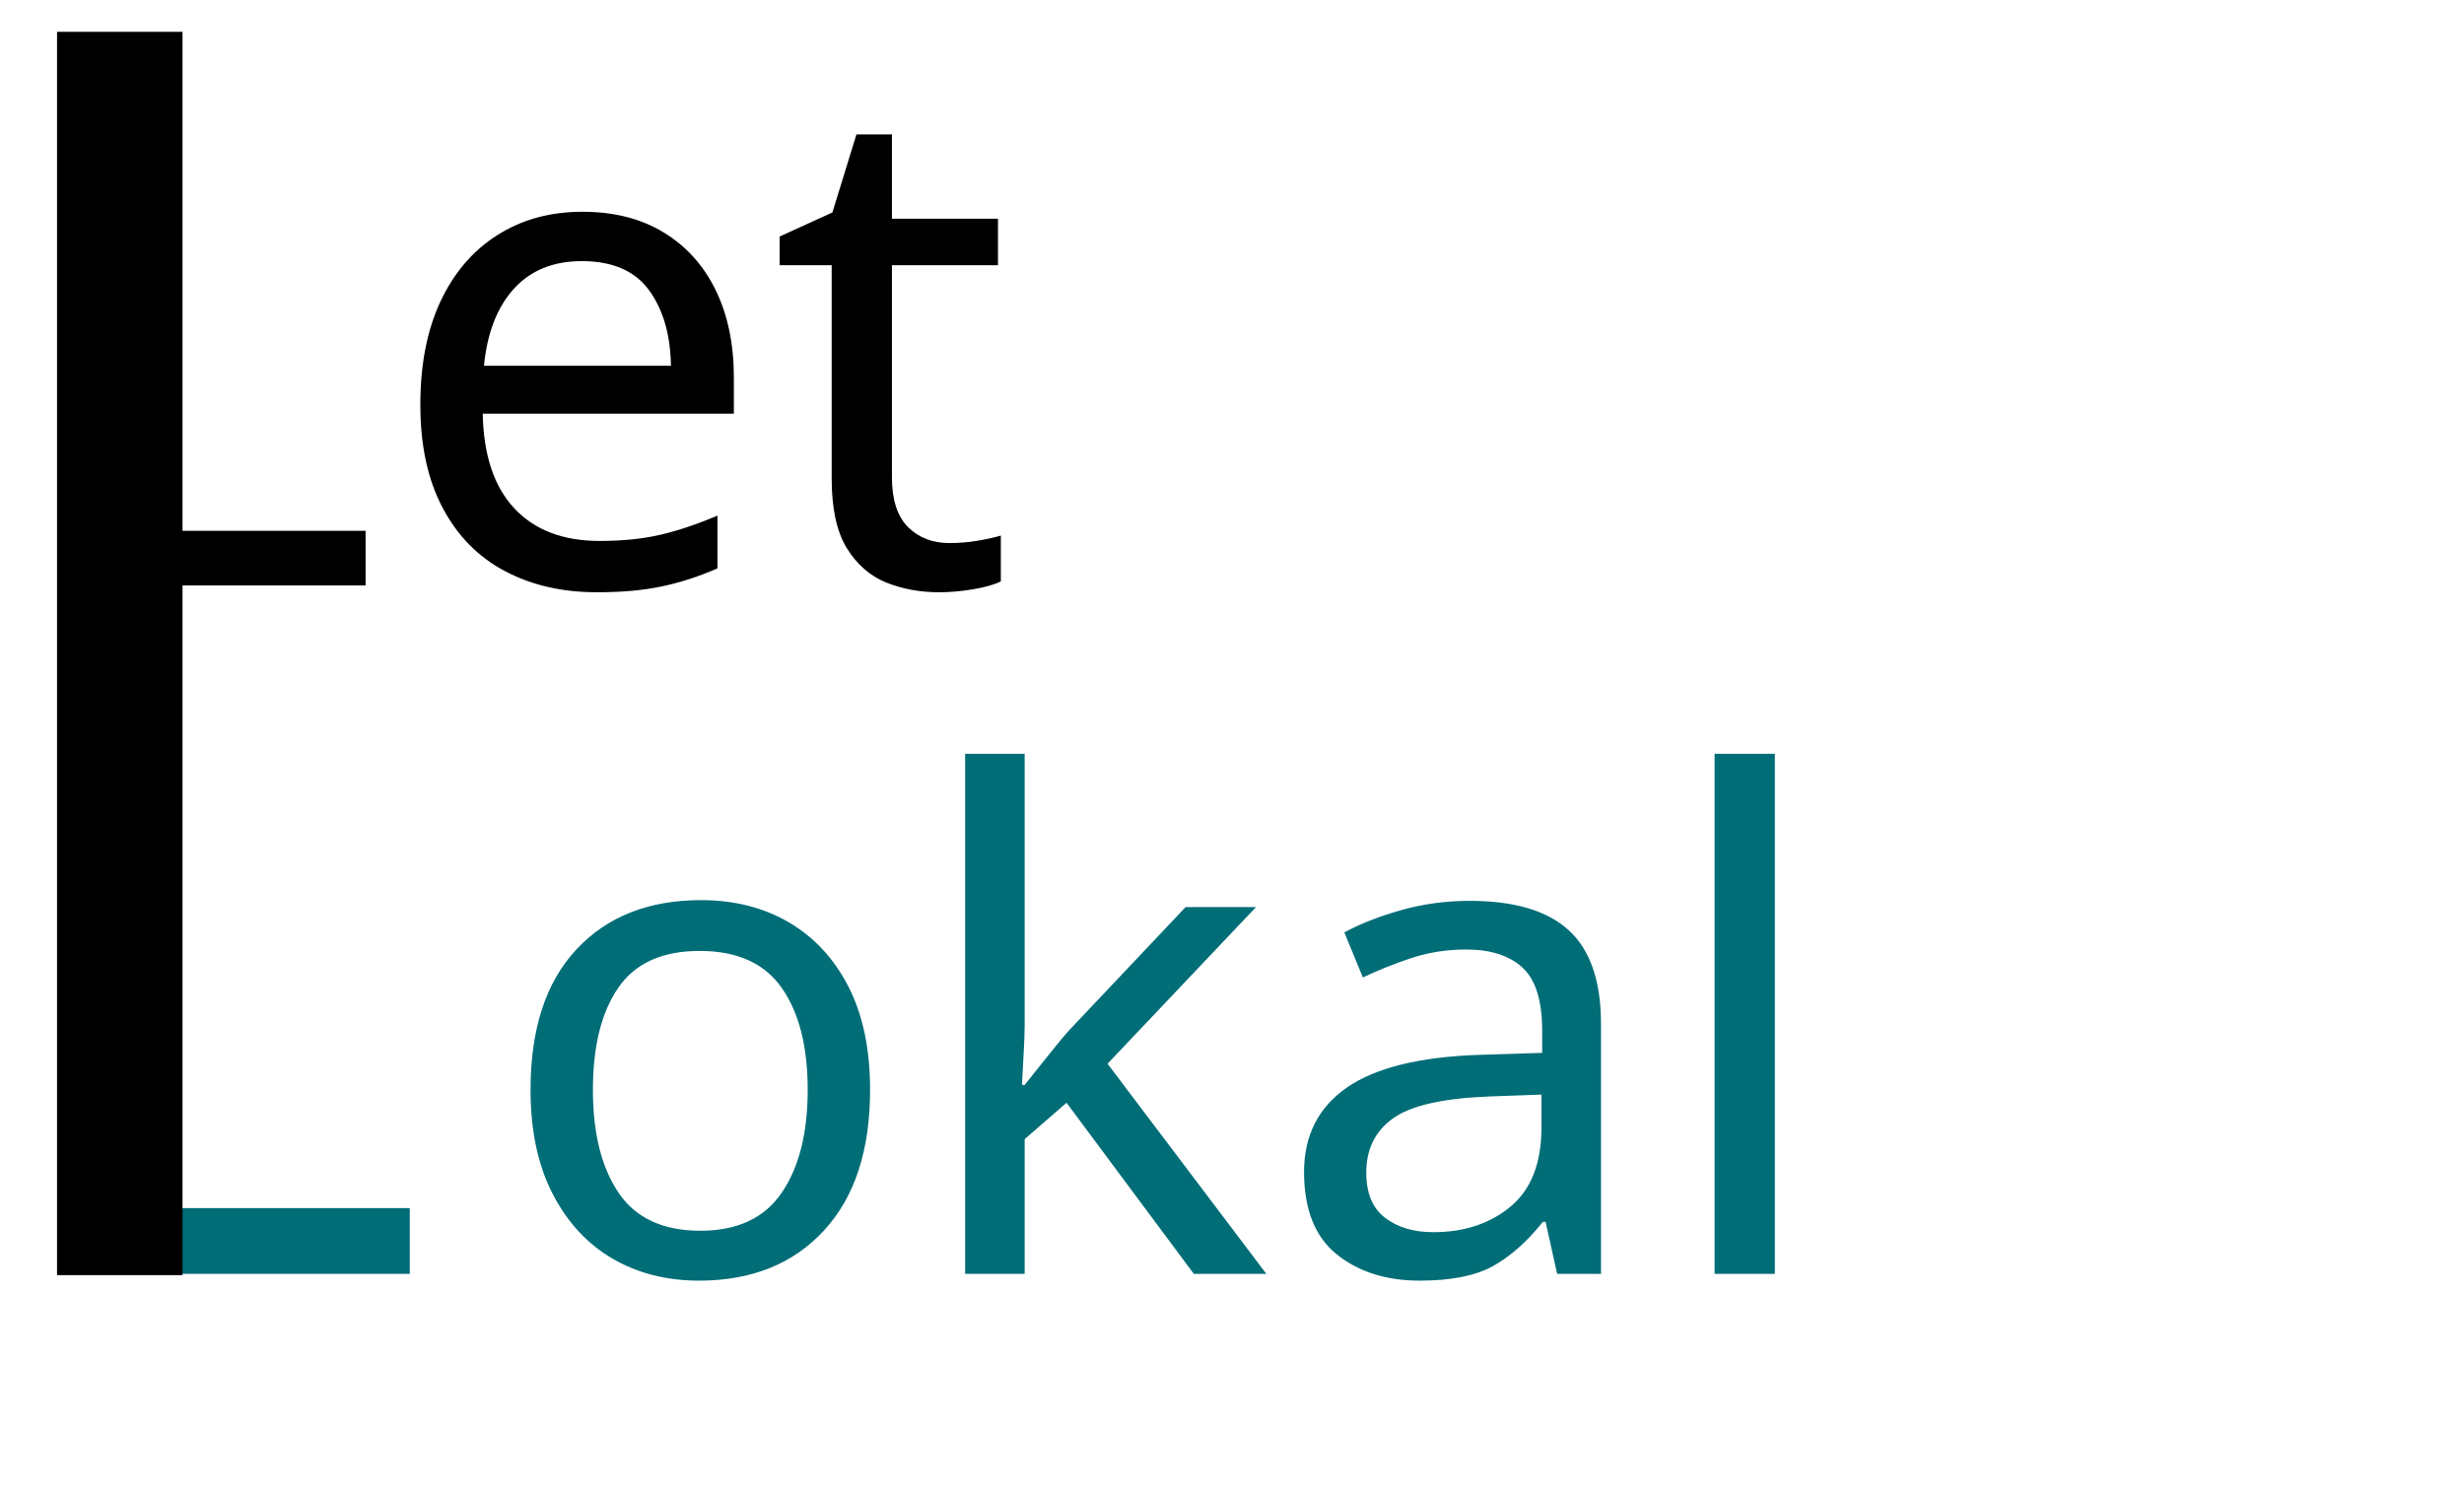
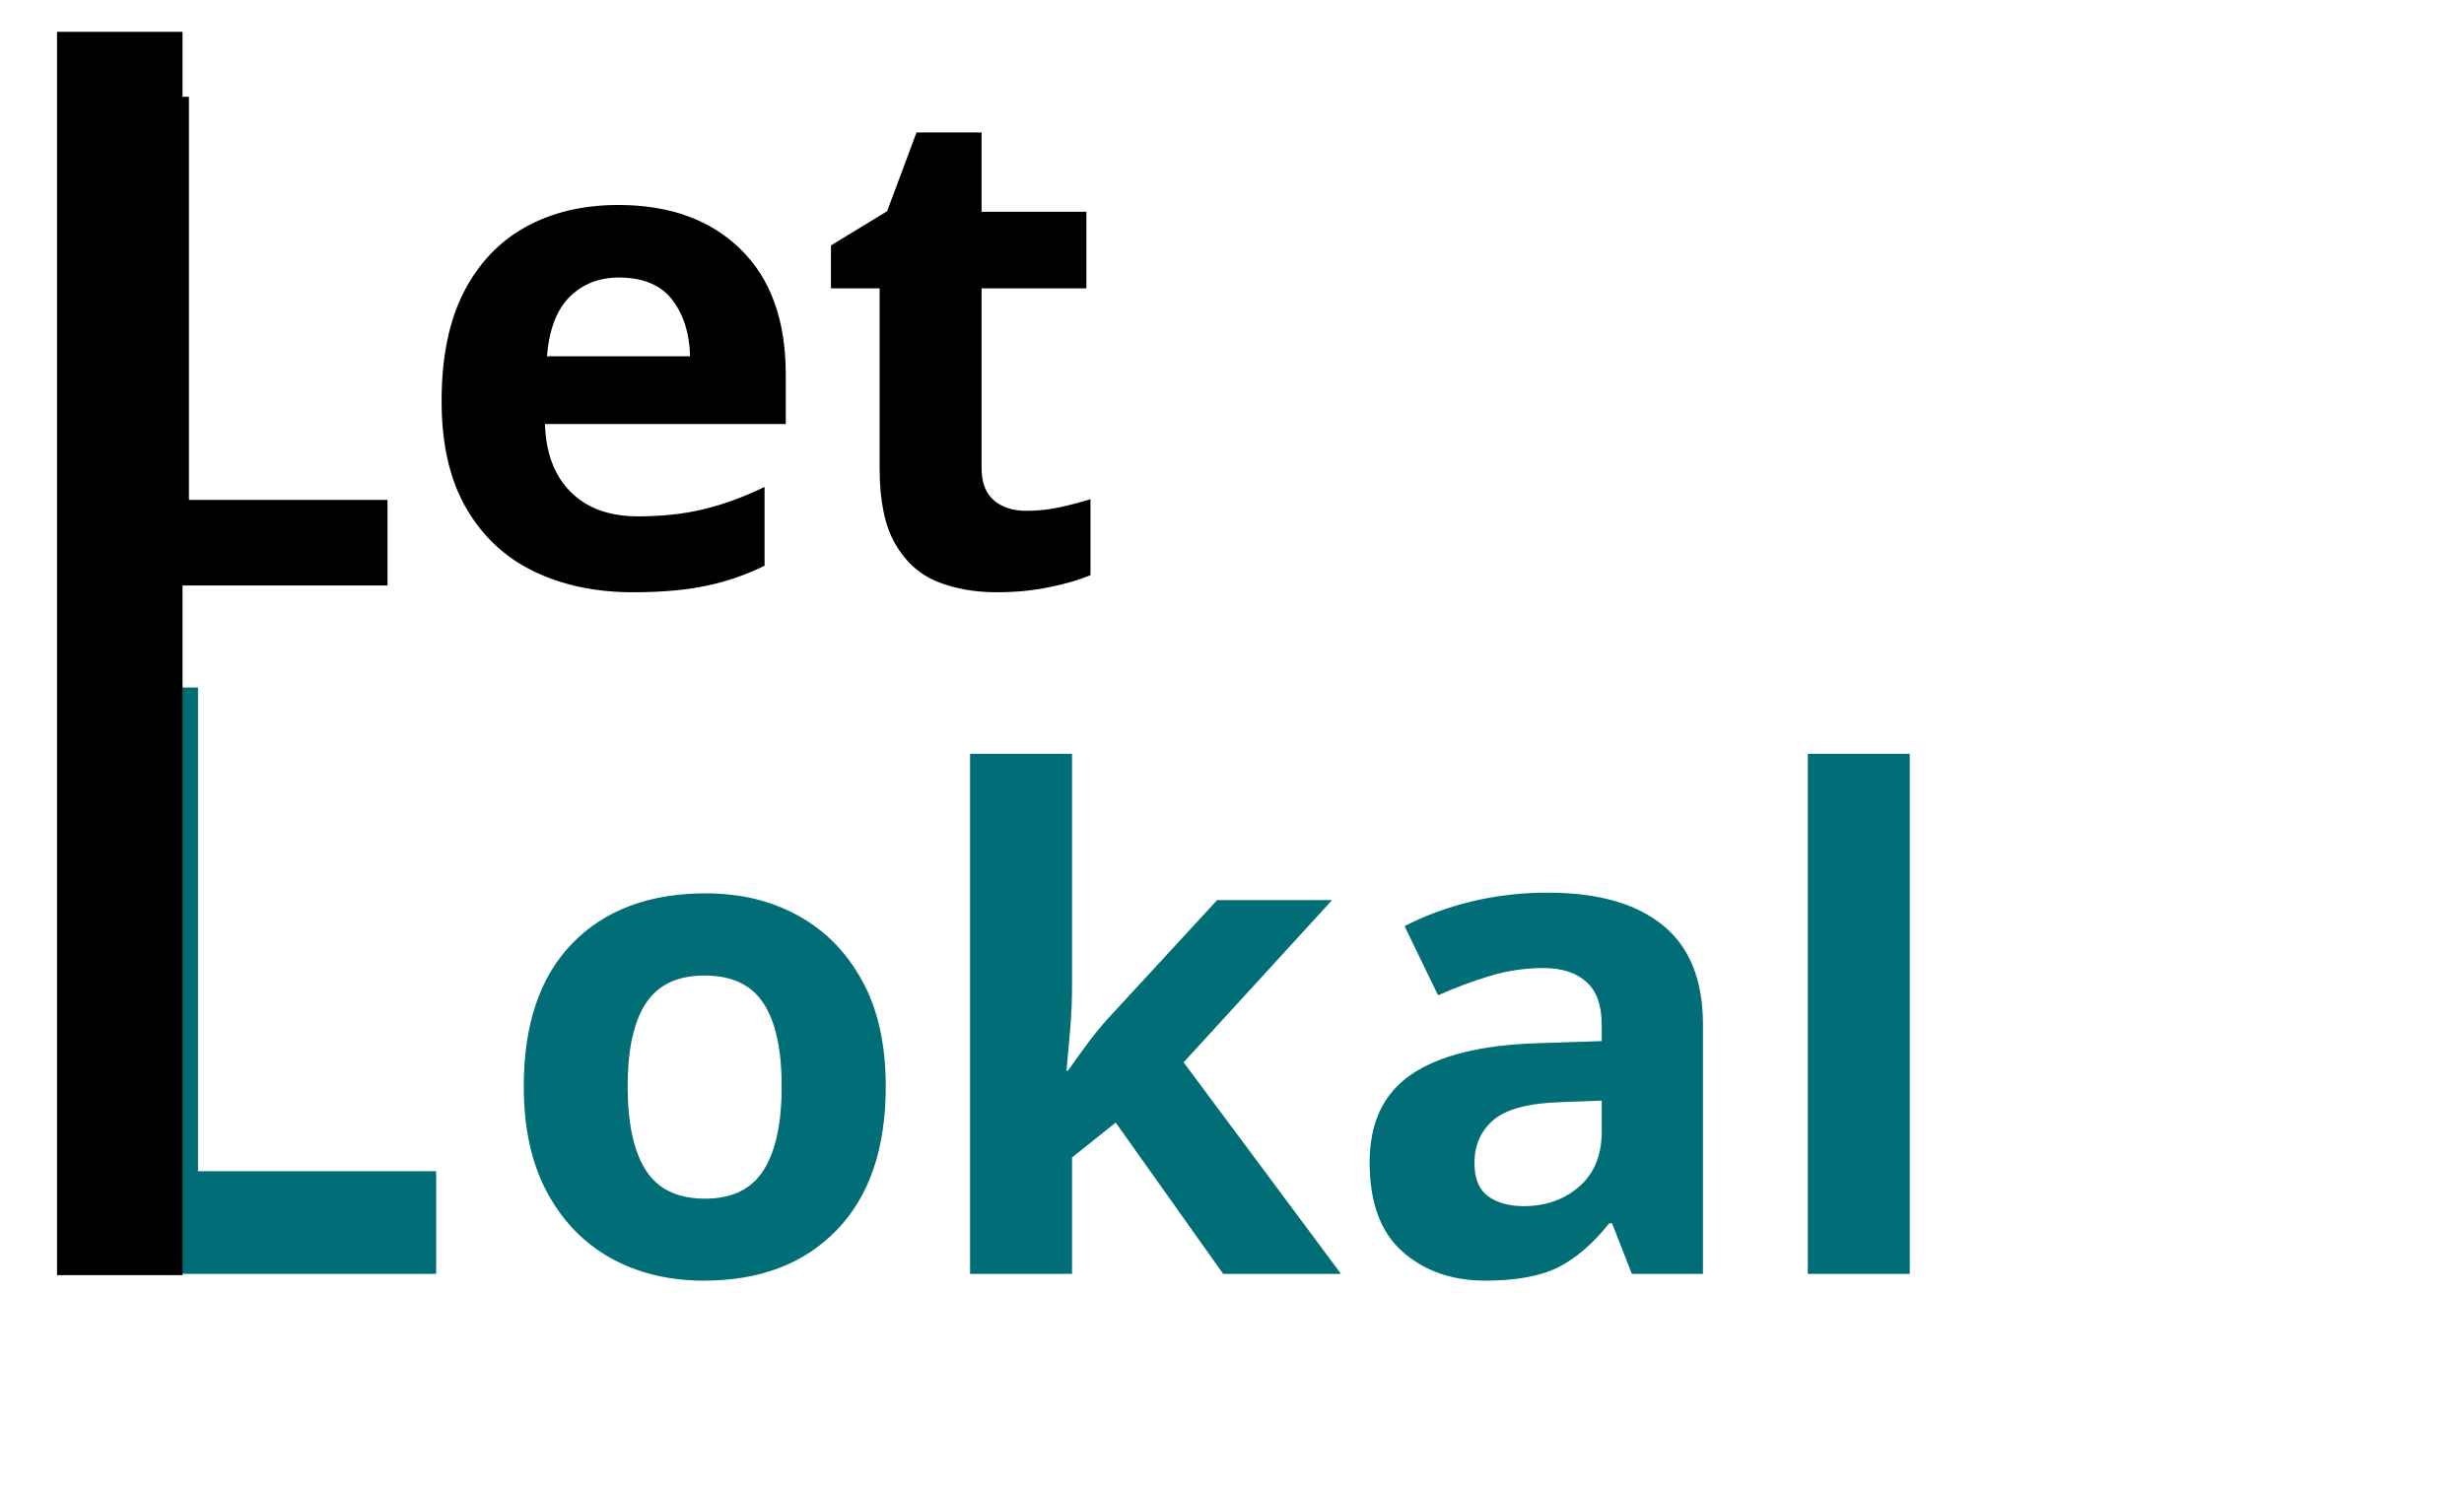
<svg xmlns="http://www.w3.org/2000/svg" id="Layer_2" data-name="Layer 2" viewBox="0 0 216 131.19">
  <defs>
    <style>
-       .cls-1 {
-         fill: #006d77;
+       .cls-1, .cls-2 {
+         font-size: 60px;
      }

-       .cls-1, .cls-2 {
+       .cls-3 {
+         font-size: 72px;
+       }
+ 
+       .cls-2, .cls-4 {
        font-family: RobotoMono-Bold, 'Roboto Mono';
-         font-variation-settings: ';
+         font-variation-settings: 'wght' 700;
        font-weight: 700;
      }

-       .cls-3, .cls-2 {
-         font-size: 60px;
-       }
- 
      .cls-4 {
-         font-size: 72px;
+         fill: #006d77;
      }
    </style>
  </defs>
  <g id="Layer_1-2" data-name="Layer 1">
    <g>
      <text class="cls-2" transform="translate(2.11 51.33)">
        <tspan x="0" y="0">Let </tspan>
      </text>
-       <text class="cls-1" transform="translate(0 111.68)">
-         <tspan class="cls-4" x="0" y="0">L</tspan>
-         <tspan class="cls-3" x="43.21" y="0">okal</tspan>
+       <text class="cls-4" transform="translate(0 111.68)">
+         <tspan class="cls-3" x="0" y="0">L</tspan>
+         <tspan class="cls-1" x="43.21" y="0">okal</tspan>
      </text>
      <rect x="5" y="2.79" width="11" height="109" />
    </g>
  </g>
</svg>
